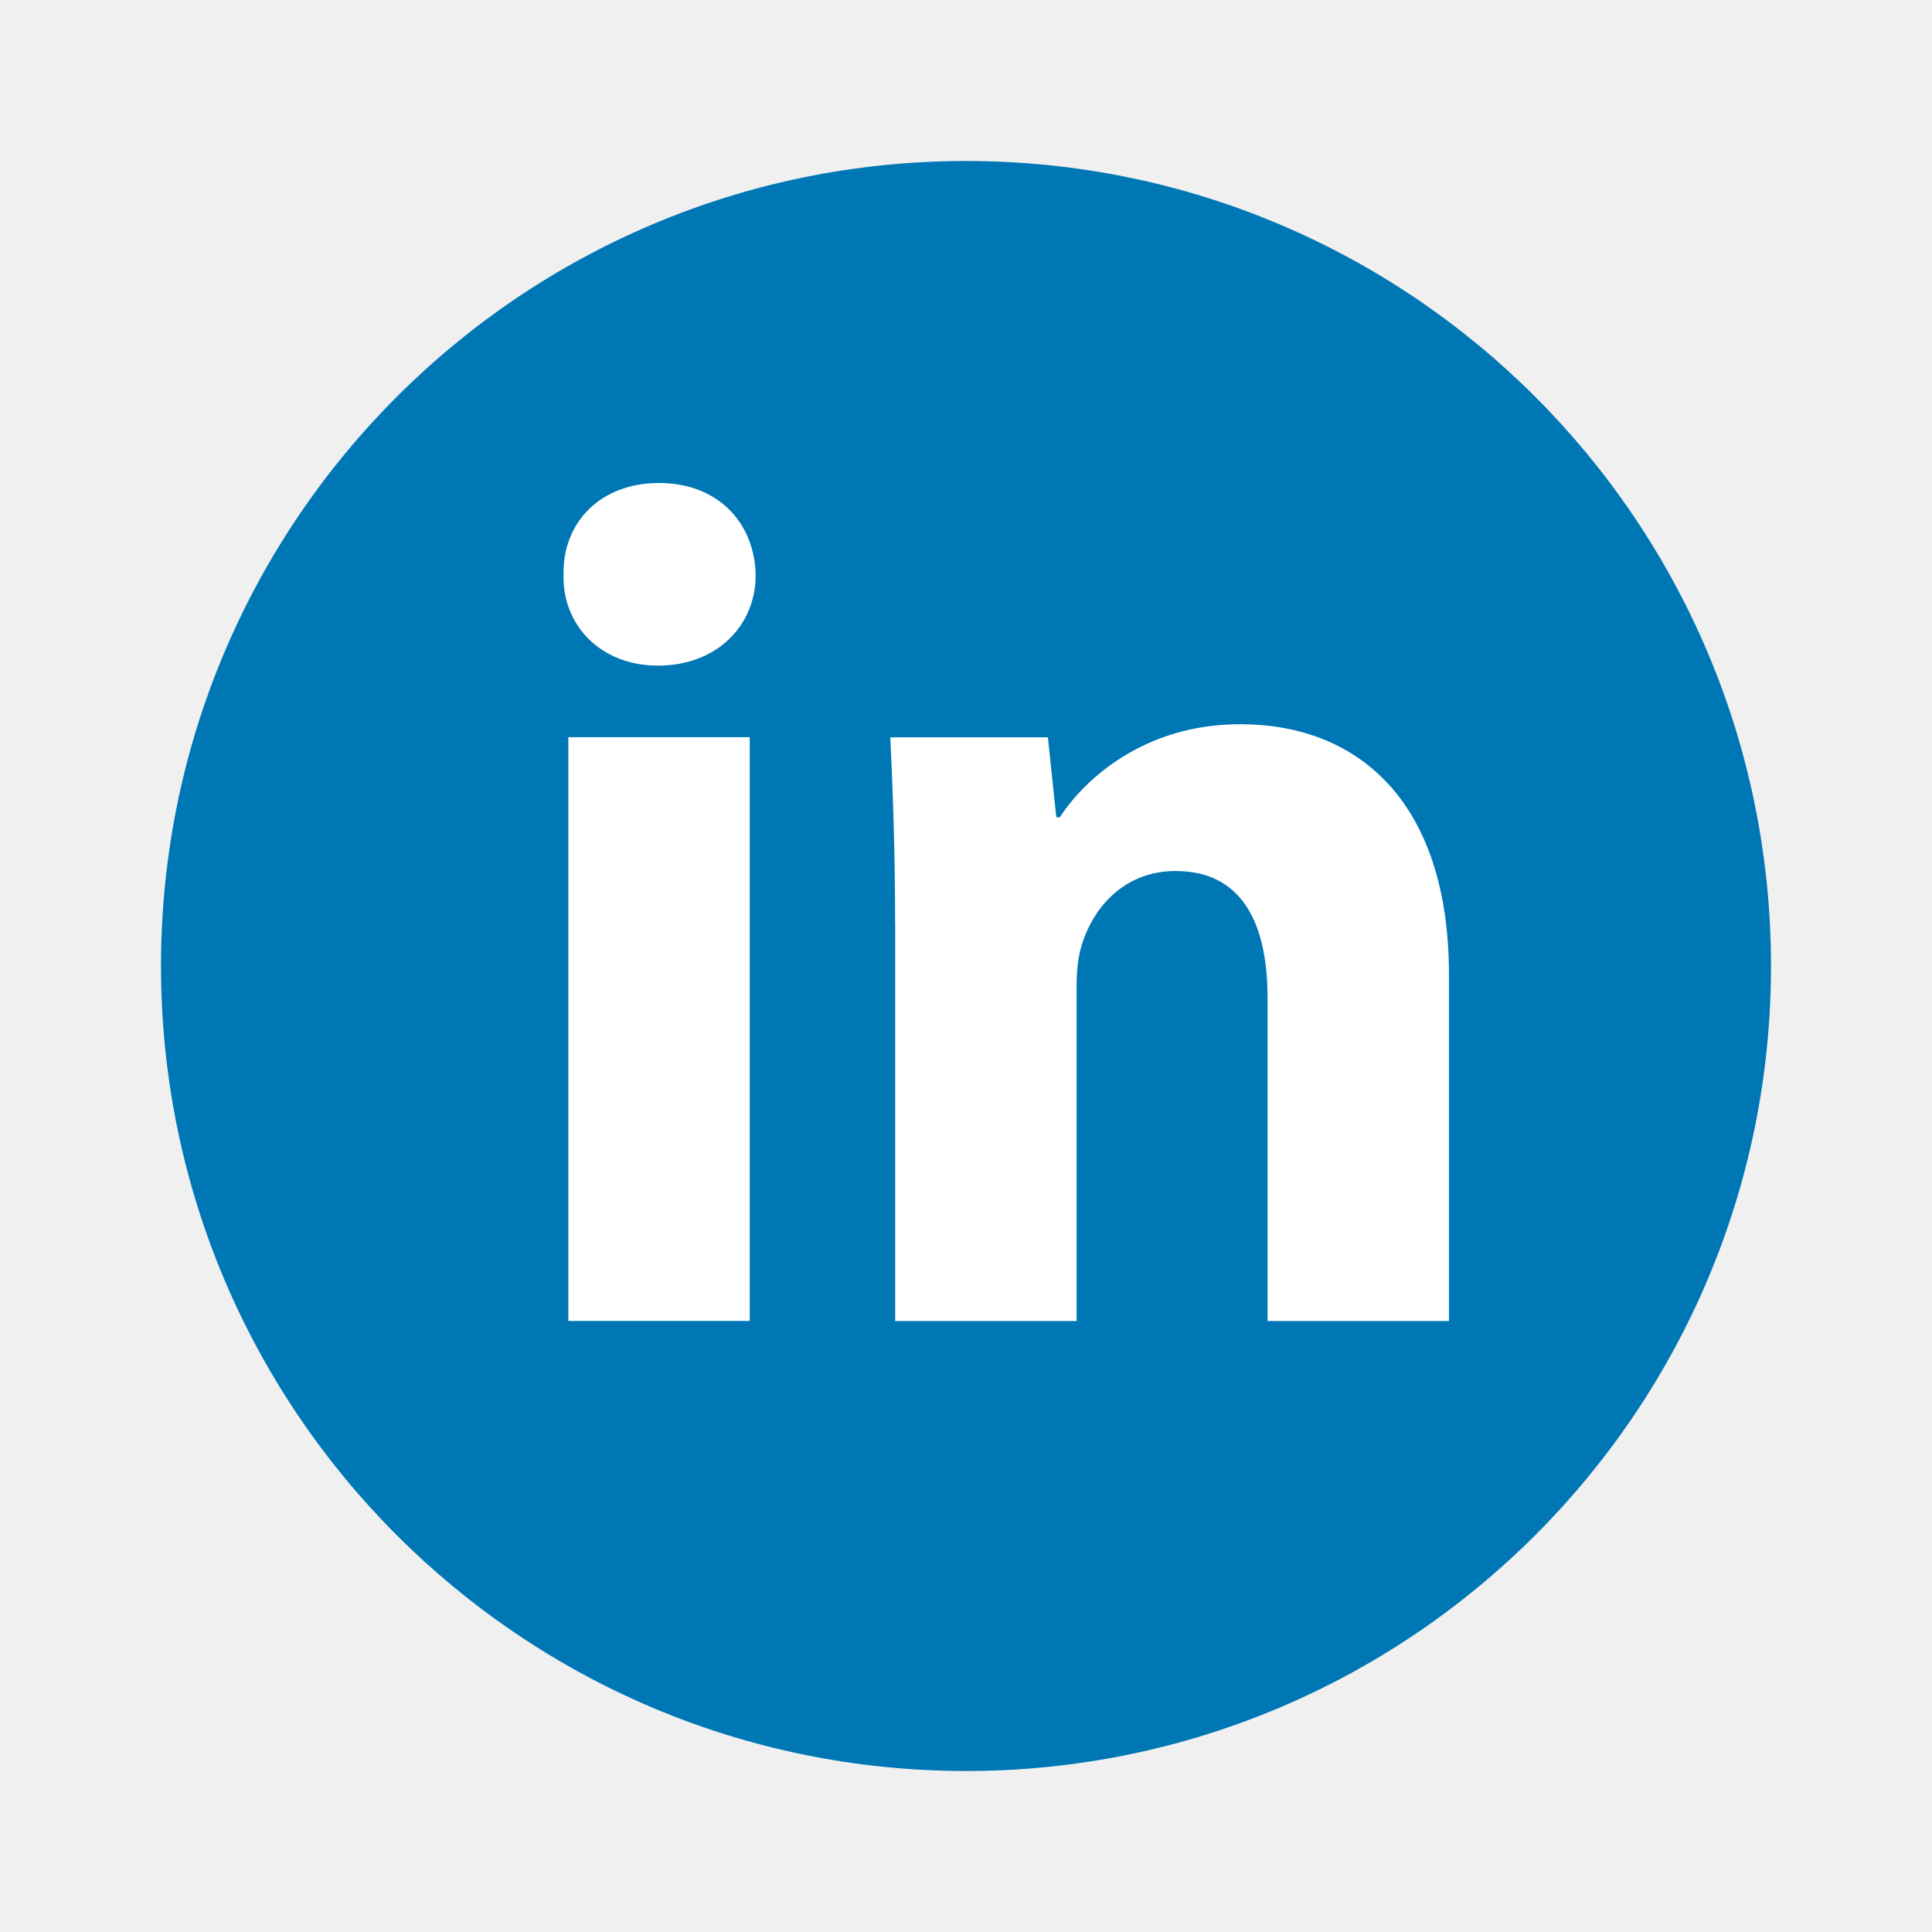
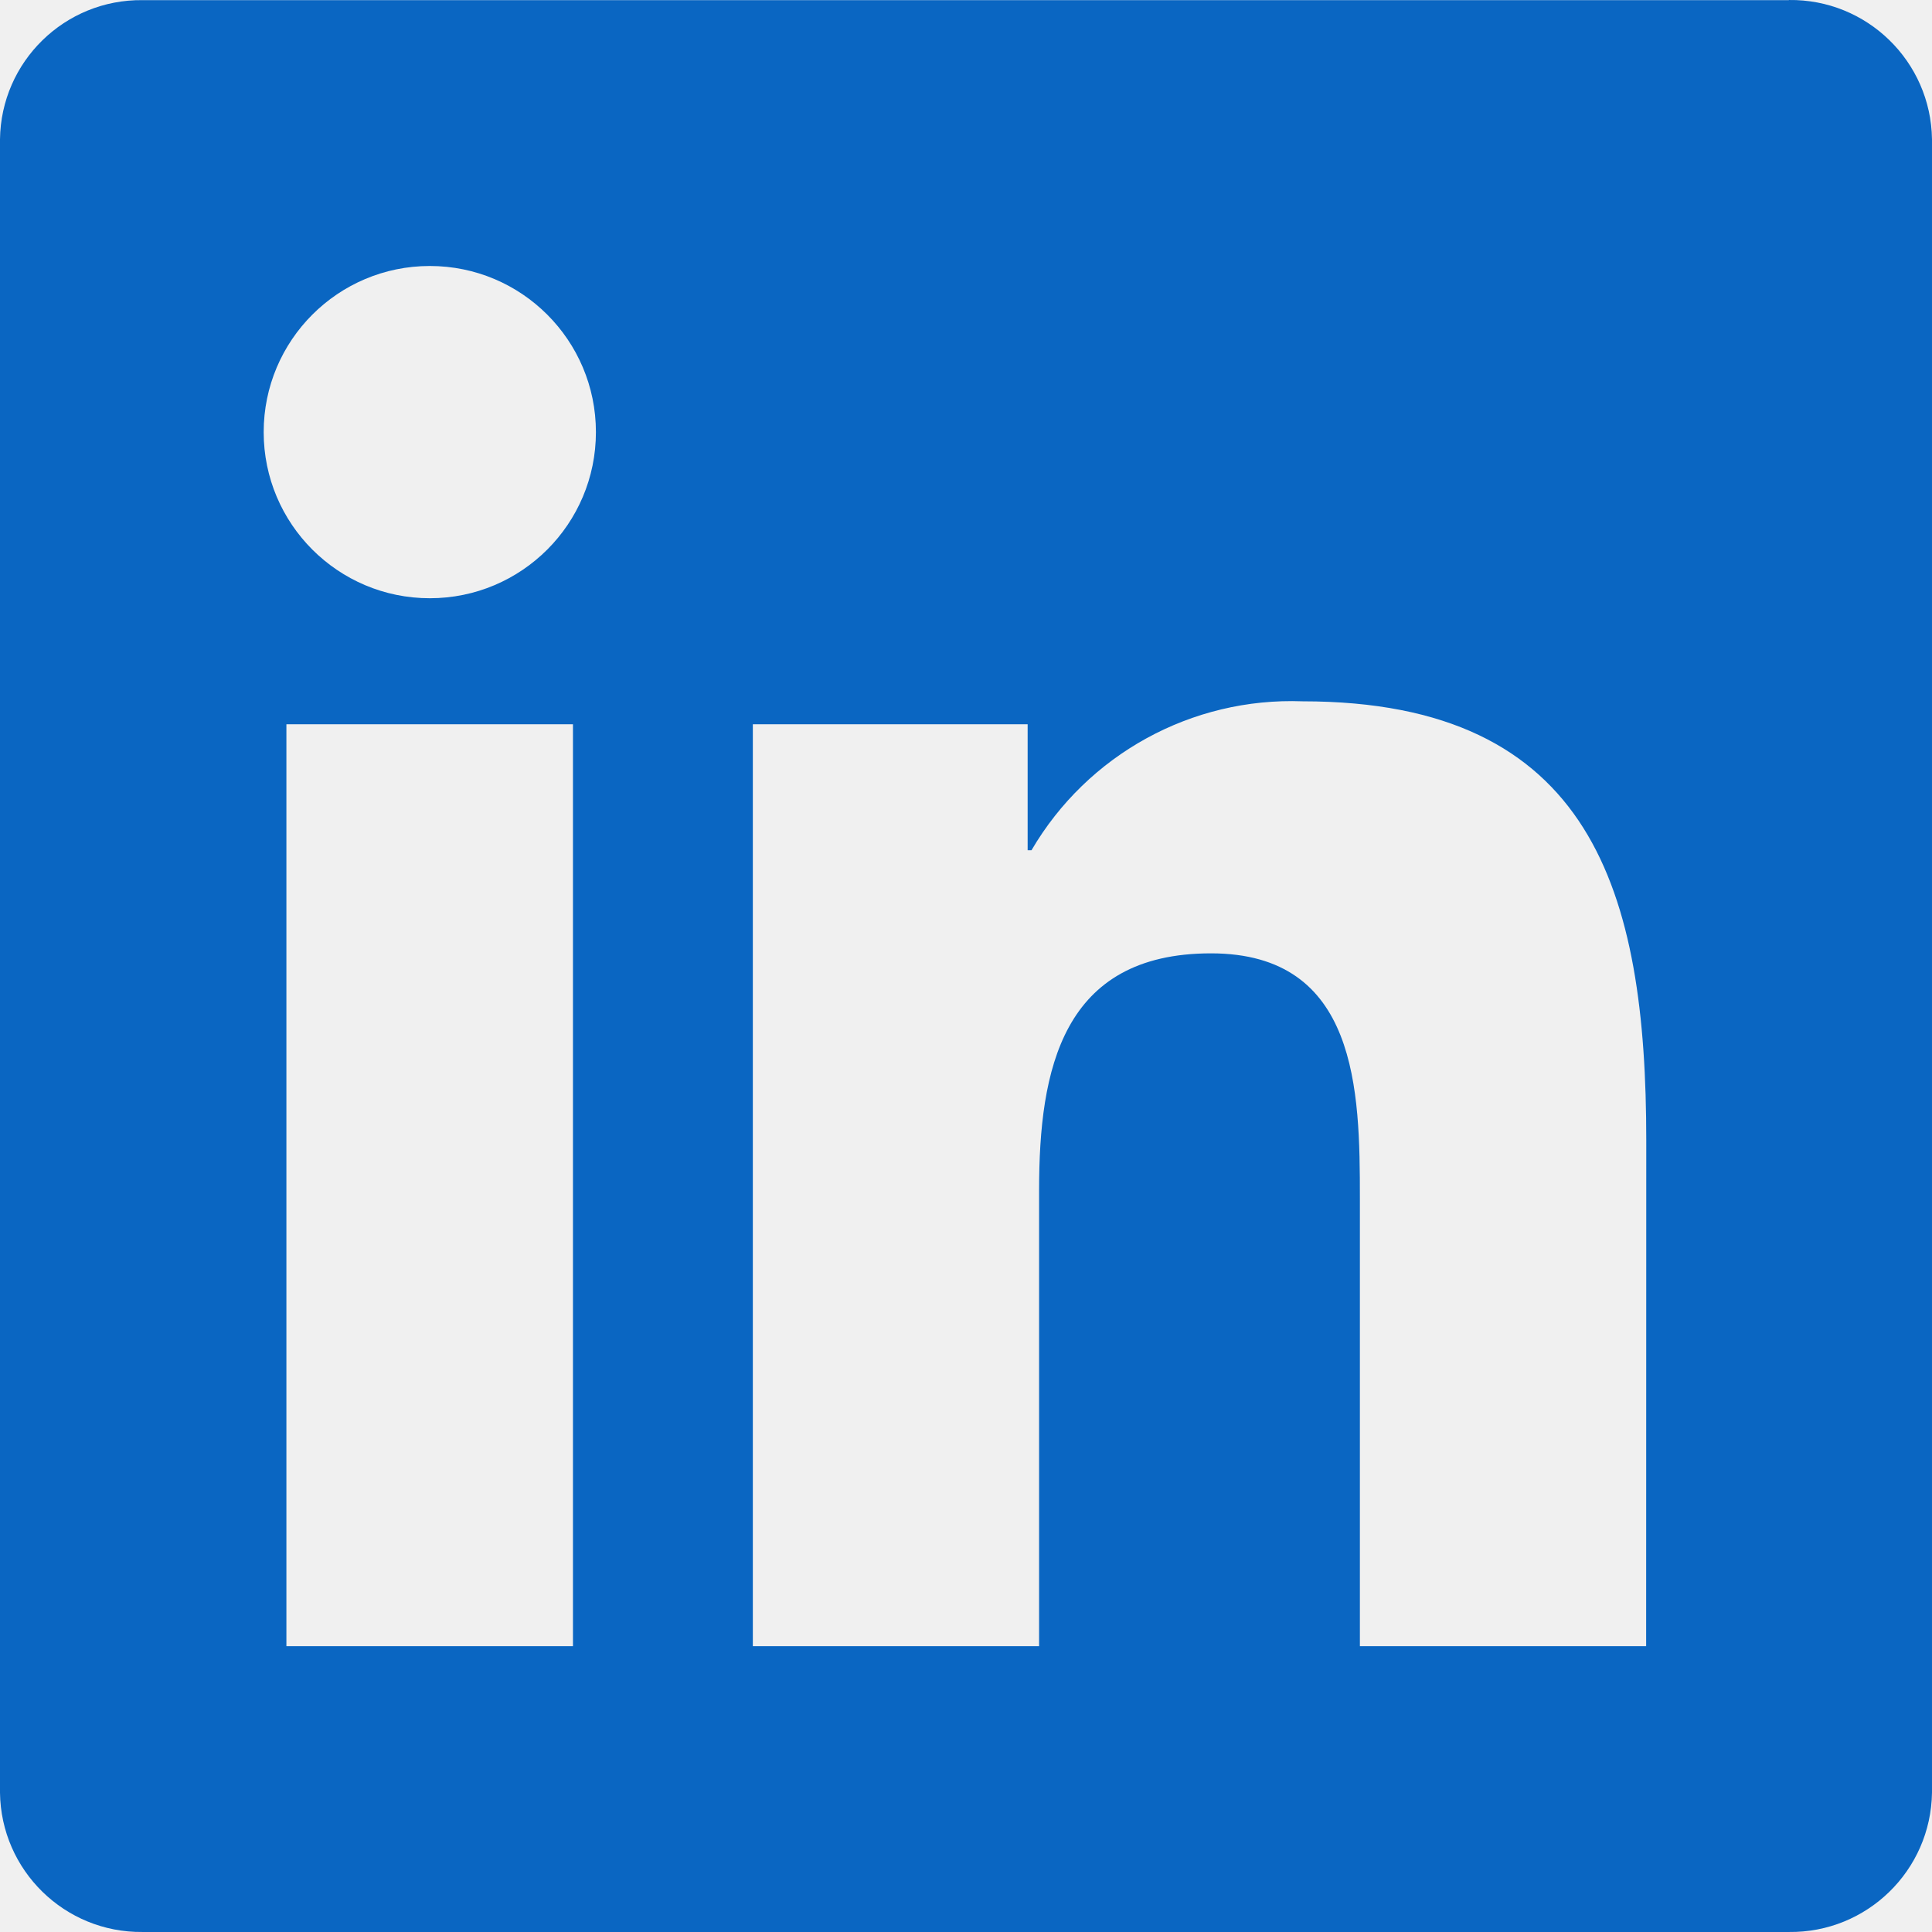
- <svg xmlns="http://www.w3.org/2000/svg" width="800px" height="800px" viewBox="0 0 48 48" fill="none">
-   <circle cx="24" cy="24" r="20" fill="#0077B5" />
-   <path fill-rule="evenodd" clip-rule="evenodd" d="M18.775 14.284C18.775 15.529 17.827 16.537 16.344 16.537C14.919 16.537 13.971 15.529 14.001 14.284C13.971 12.978 14.919 12 16.373 12C17.827 12 18.746 12.978 18.775 14.284ZM14.12 32.819V18.316H18.627V32.818H14.12V32.819Z" fill="white" />
-   <path fill-rule="evenodd" clip-rule="evenodd" d="M22.239 22.945C22.239 21.136 22.18 19.593 22.12 18.318H26.035L26.243 20.305H26.332C26.925 19.385 28.408 17.993 30.81 17.993C33.775 17.993 35.999 19.95 35.999 24.219V32.821H31.492V24.784C31.492 22.914 30.84 21.64 29.209 21.64C27.963 21.64 27.222 22.5 26.926 23.33C26.807 23.627 26.748 24.041 26.748 24.457V32.821H22.241V22.945H22.239Z" fill="white" />
+ <svg xmlns="http://www.w3.org/2000/svg" width="1em" height="1em" viewBox="0 0 256 256">
+   <path fill="#0A66C2" d="M218.123 218.127h-37.931v-59.403c0-14.165-.253-32.4-19.728-32.4c-19.756 0-22.779 15.434-22.779 31.369v60.43h-37.93V95.967h36.413v16.694h.51a39.907 39.907 0 0 1 35.928-19.733c38.445 0 45.533 25.288 45.533 58.186l-.016 67.013ZM56.955 79.27c-12.157.002-22.014-9.852-22.016-22.009c-.002-12.157 9.851-22.014 22.008-22.016c12.157-.003 22.014 9.851 22.016 22.008A22.013 22.013 0 0 1 56.955 79.27m18.966 138.858H37.95V95.967h37.97v122.16ZM237.033.018H18.89C8.58-.098.125 8.161-.001 18.471v219.053c.122 10.315 8.576 18.582 18.89 18.474h218.144c10.336.128 18.823-8.139 18.966-18.474V18.454c-.147-10.33-8.635-18.588-18.966-18.453" />
</svg>
